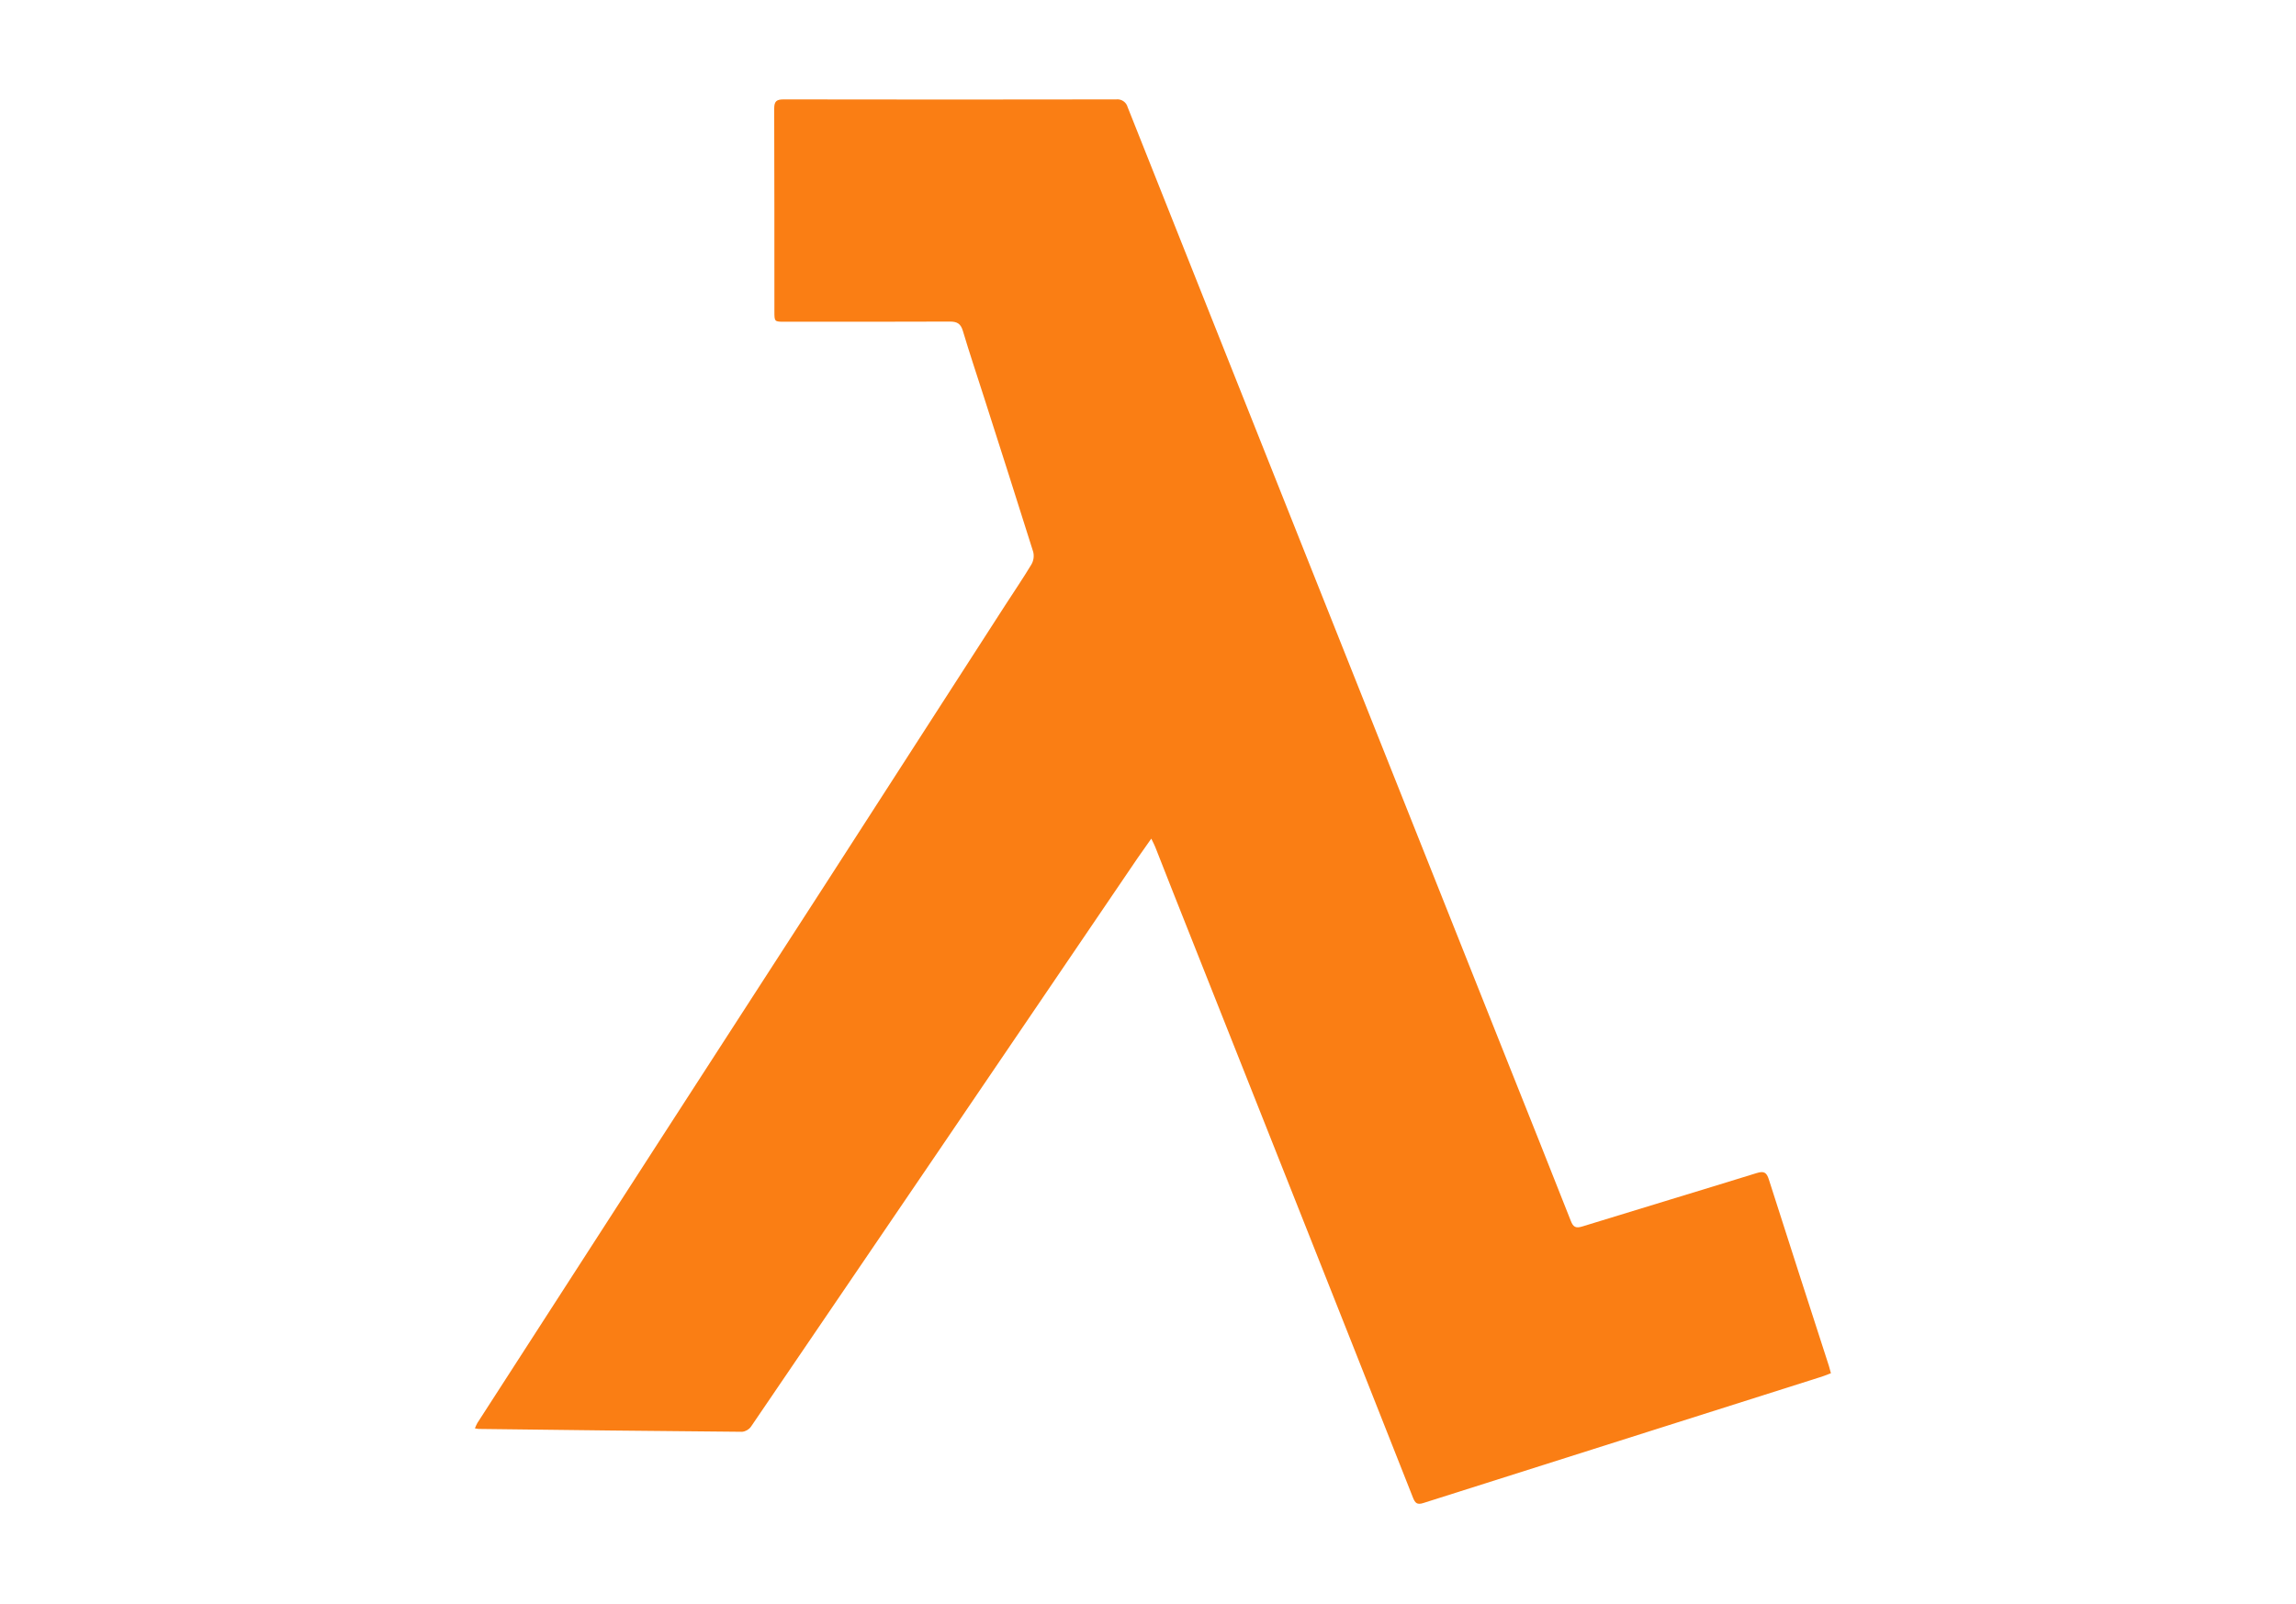
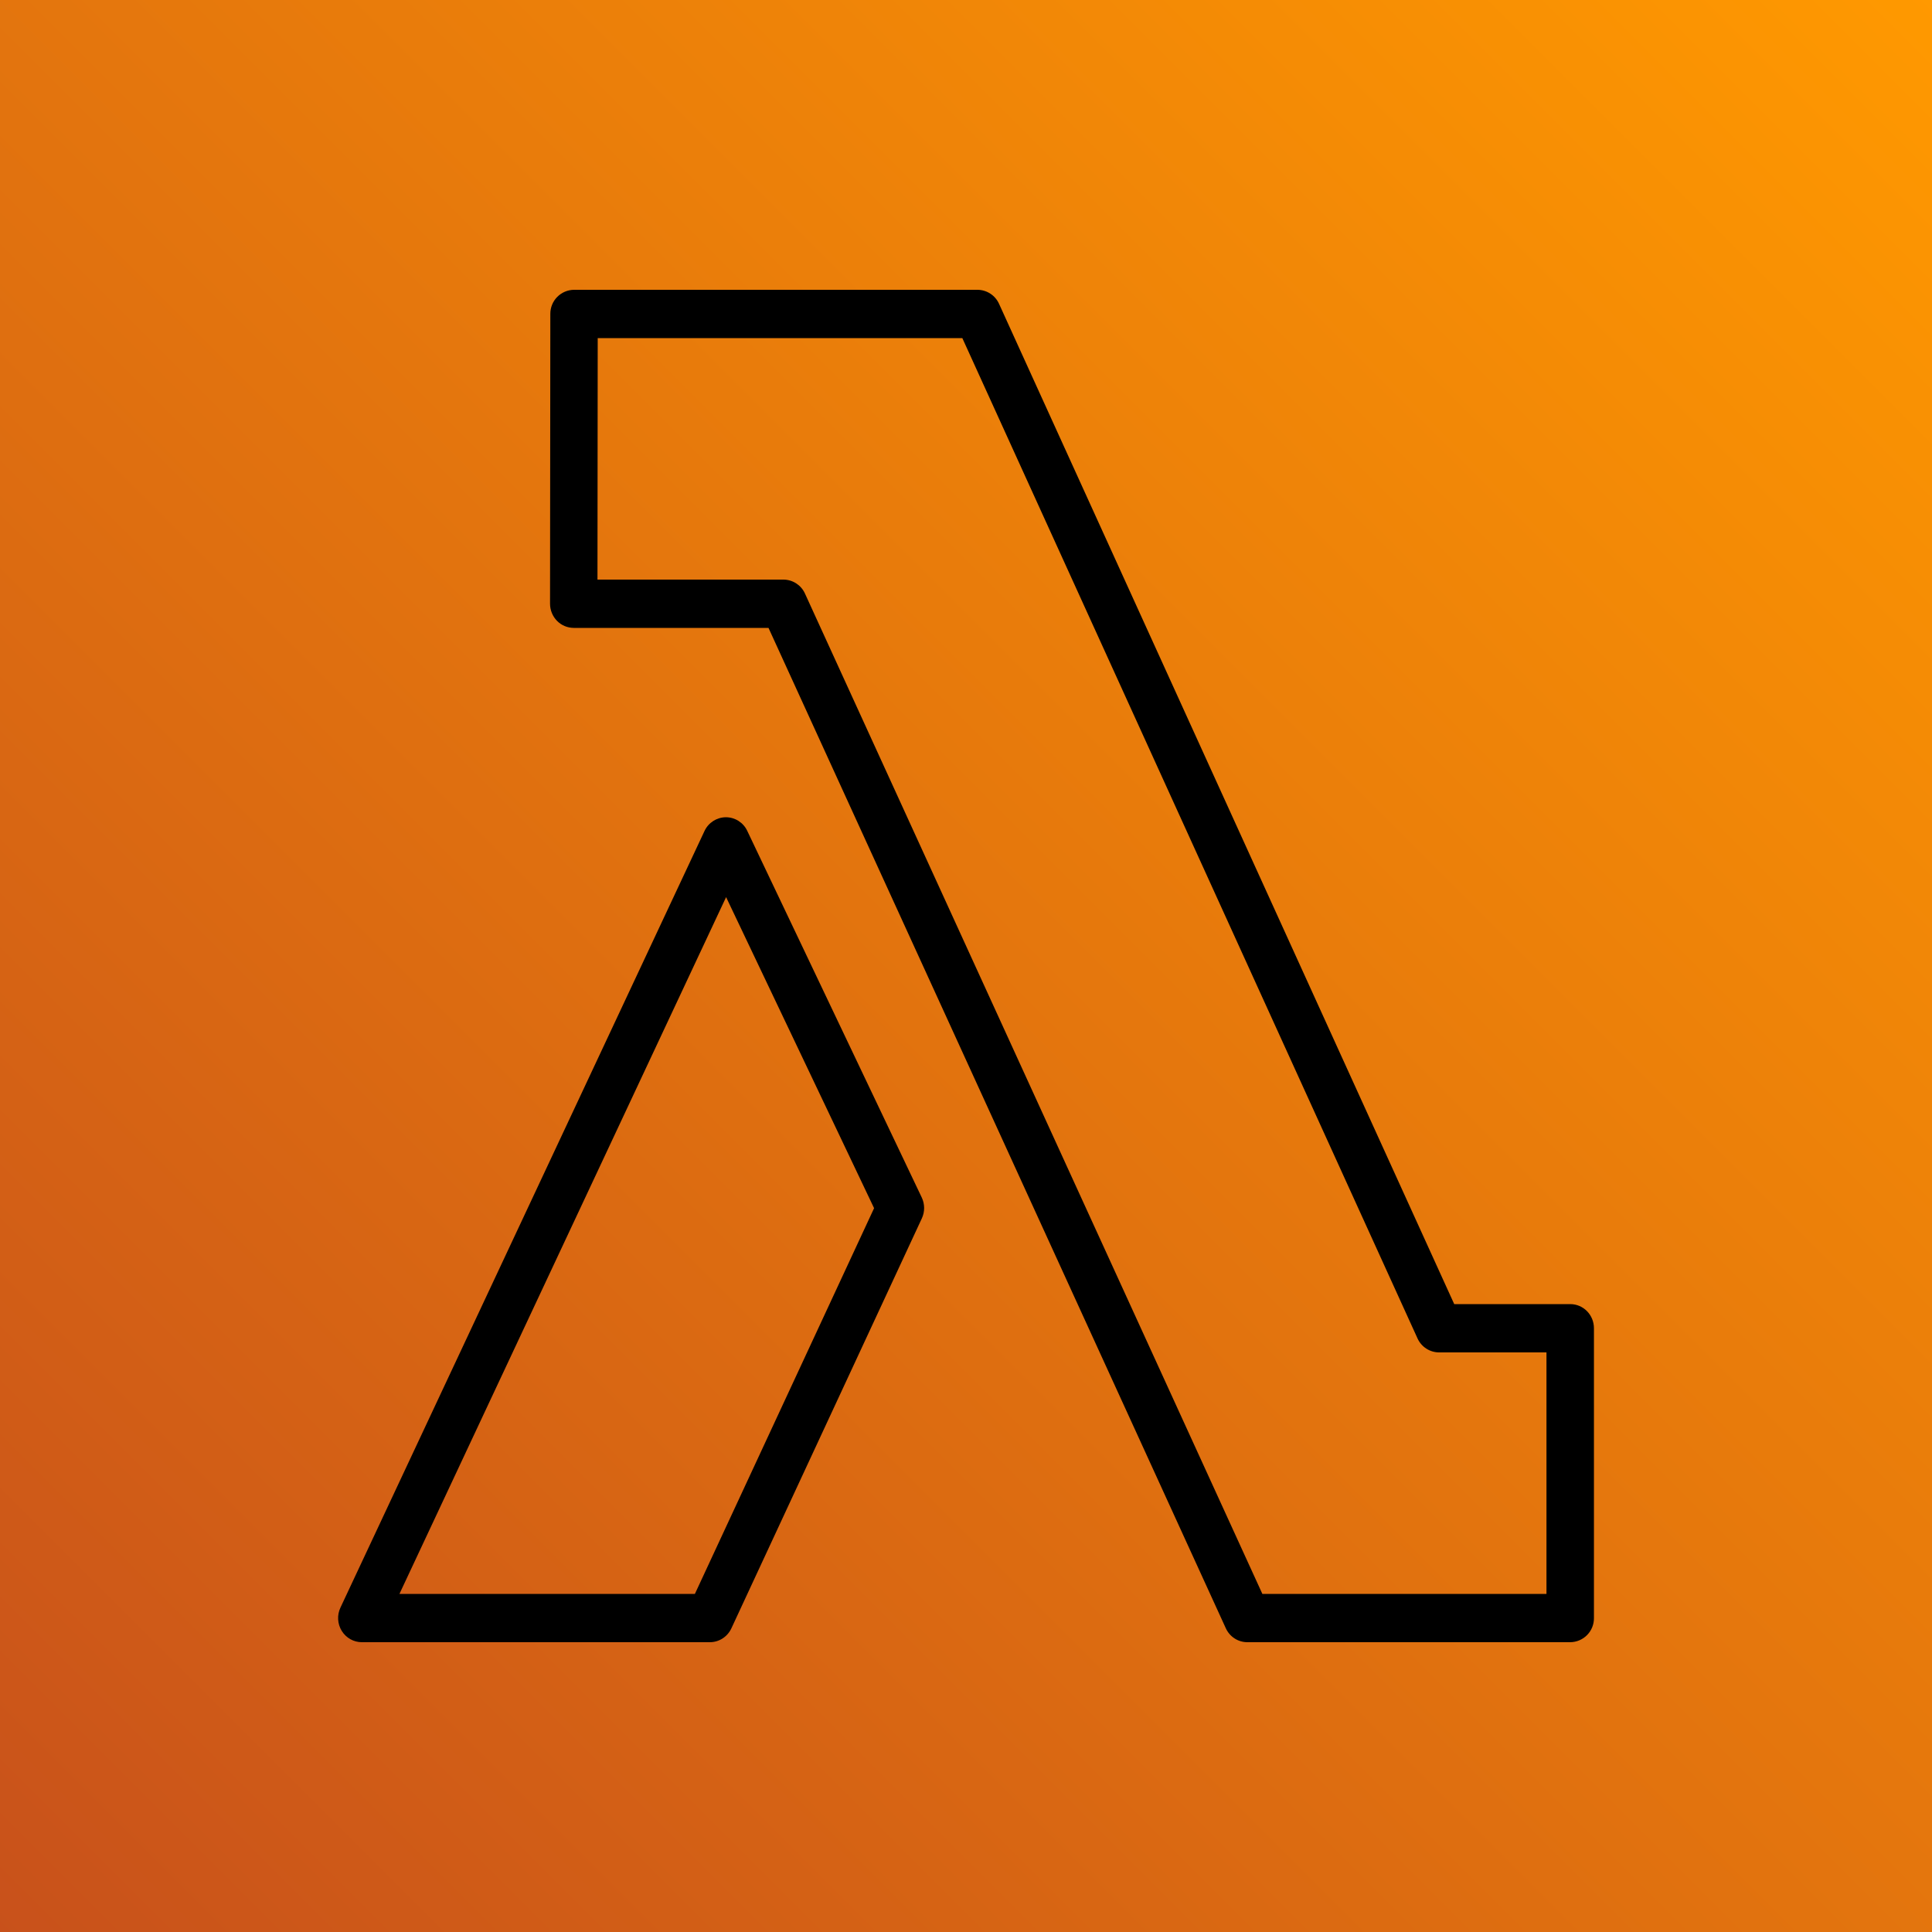
- <svg xmlns="http://www.w3.org/2000/svg" version="1.1" id="katman_1" x="0px" y="0px" viewBox="0 0 4080.25 2850.72" style="enable-background:new 0 0 4080.25 2850.72;" xml:space="preserve">
-   <style type="text/css">
- 	.st0{fill:#FA7E14;}
- </style>
-   <path class="st0" d="M2045.96,1490.76c-9.17,13.03-16.9,23.76-24.33,34.6c-118.64,174.61-237.23,349.2-355.79,523.77  c-110.29,162.38-220.7,324.67-331.23,486.86c-3.71,5.15-9.43,8.48-15.74,9.17c-156.04-1.35-312.04-3.04-468.01-5.07  c-1.73,0-3.52-0.52-6.92-1.04c1.26-3.26,2.72-6.44,4.38-9.51c108.83-168.73,217.67-337.42,326.5-506.07  c96.53-149.47,193.12-298.9,289.77-448.29c107.1-166,214.15-332.11,321.14-498.34c15.8-24.51,32.23-48.55,47.23-73.52  c3.84-6.68,5-14.58,3.23-22.09c-28.83-91.92-58.24-183.6-87.59-275.29c-12.57-39.27-25.72-78.31-37.48-117.81  c-3.81-12.69-10.09-16.55-23.07-16.49c-98.03,0.4-195.48,0.29-293.23,0.29c-18.57,0-18.63,0-18.63-18.34  c0-120.17,0-240.35-0.35-360.52c0-13.38,4.38-16.38,16.95-16.38c196.79,0.35,393.62,0.35,590.49,0c9.46-1.21,18.34,4.79,20.76,14.01  c103.8,261.07,207.59,522.04,311.39,782.91c121.1,304.24,242.19,608.52,363.29,912.83c37.6,94.45,75.48,188.85,112.68,283.54  c4.44,11.53,9.05,13.72,20.7,10.15c103.16-31.89,206.56-62.91,309.66-94.86c12.97-4.04,17.7-1.33,21.74,11.53  c35.18,110.54,71.04,220.86,106.68,331.28c1.21,3.81,2.13,7.67,3.58,12.97c-7.38,2.71-14.3,5.77-21.39,7.73  c-234.5,74.31-468.87,148.66-703.11,223.05c-11.19,3.52-14.53-0.29-18.28-9.69c-71.54-181.3-143.26-362.52-215.15-543.66  c-70.31-177.38-140.66-354.75-211.05-532.13c-10.55-26.64-20.93-53.4-31.49-80.04C2051.61,1501.77,2049.3,1497.79,2045.96,1490.76  L2045.96,1490.76z" />
+ <svg xmlns="http://www.w3.org/2000/svg" class="w-6 h-6" height="40" width="40">
+   <defs>
+     <linearGradient x1="0%" y1="100%" x2="100%" y2="0%" id="Arch_AWS-Lambda_32_svg__a">
+       <stop stop-color="#C8511B" offset="0%" />
+       <stop stop-color="#F90" offset="100%" />
+     </linearGradient>
+   </defs>
+   <g fill="none" fill-rule="evenodd">
+     <path d="M0 0h40v40H0z" fill="url(#Arch_AWS-Lambda_32_svg__a)" />
+     <path d="M14.386 33H8.27l6.763-14.426 3.064 6.44L14.387 33zm1.085-15.798a.49.49 0 00-.442-.282h-.002a.493.493 0 00-.441.285l-7.538 16.08a.507.507 0 00.028.482c.09.145.247.233.415.233h7.206c.19 0 .363-.111.445-.286l3.944-8.489a.508.508 0 00-.002-.432l-3.613-7.591zM32.018 33h-5.882l-9.47-20.711a.491.491 0 00-.444-.289H12.37l.005-5h7.549l9.424 20.71c.08.177.256.29.446.29h2.224v5zm.49-6h-2.4L20.684 6.29a.492.492 0 00-.446-.29h-8.353a.496.496 0 00-.491.5l-.006 6c0 .132.052.259.144.354a.488.488 0 00.347.146h4.032l9.468 20.711c.08.176.254.289.445.289h6.686a.495.495 0 00.491-.5v-6c0-.276-.219-.5-.491-.5z" fill="currentColor" />
+   </g>
</svg>
